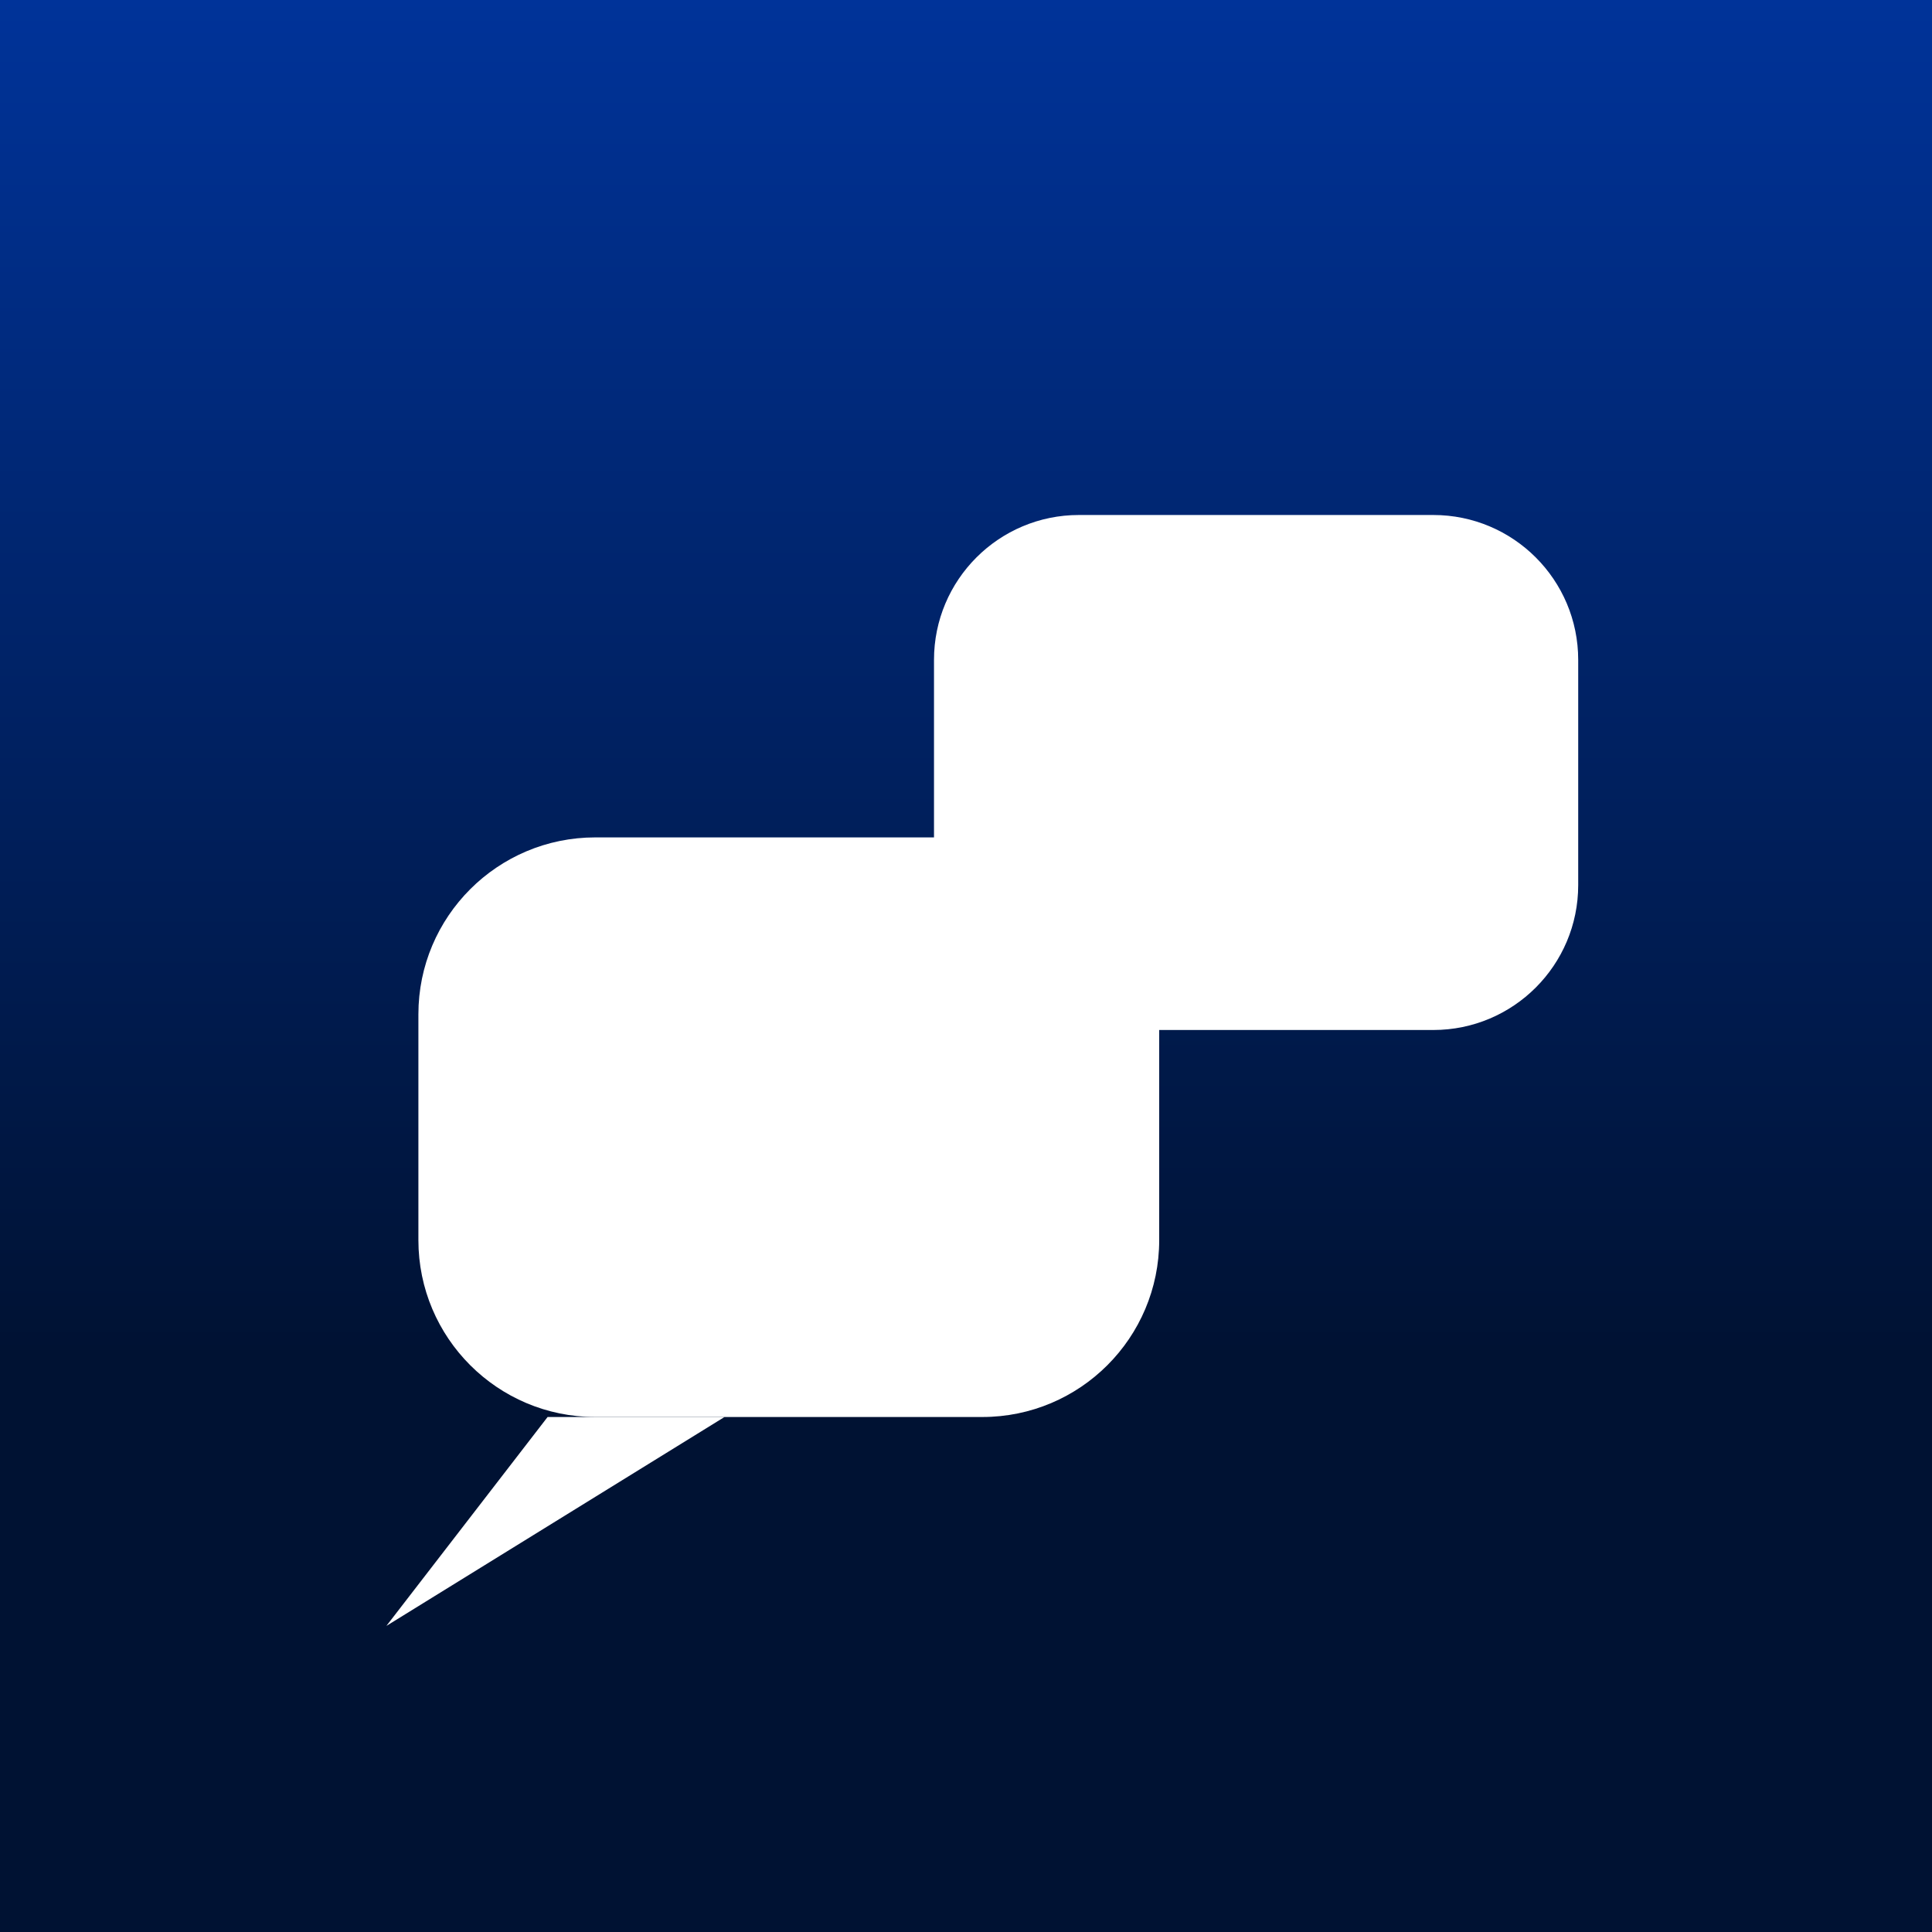
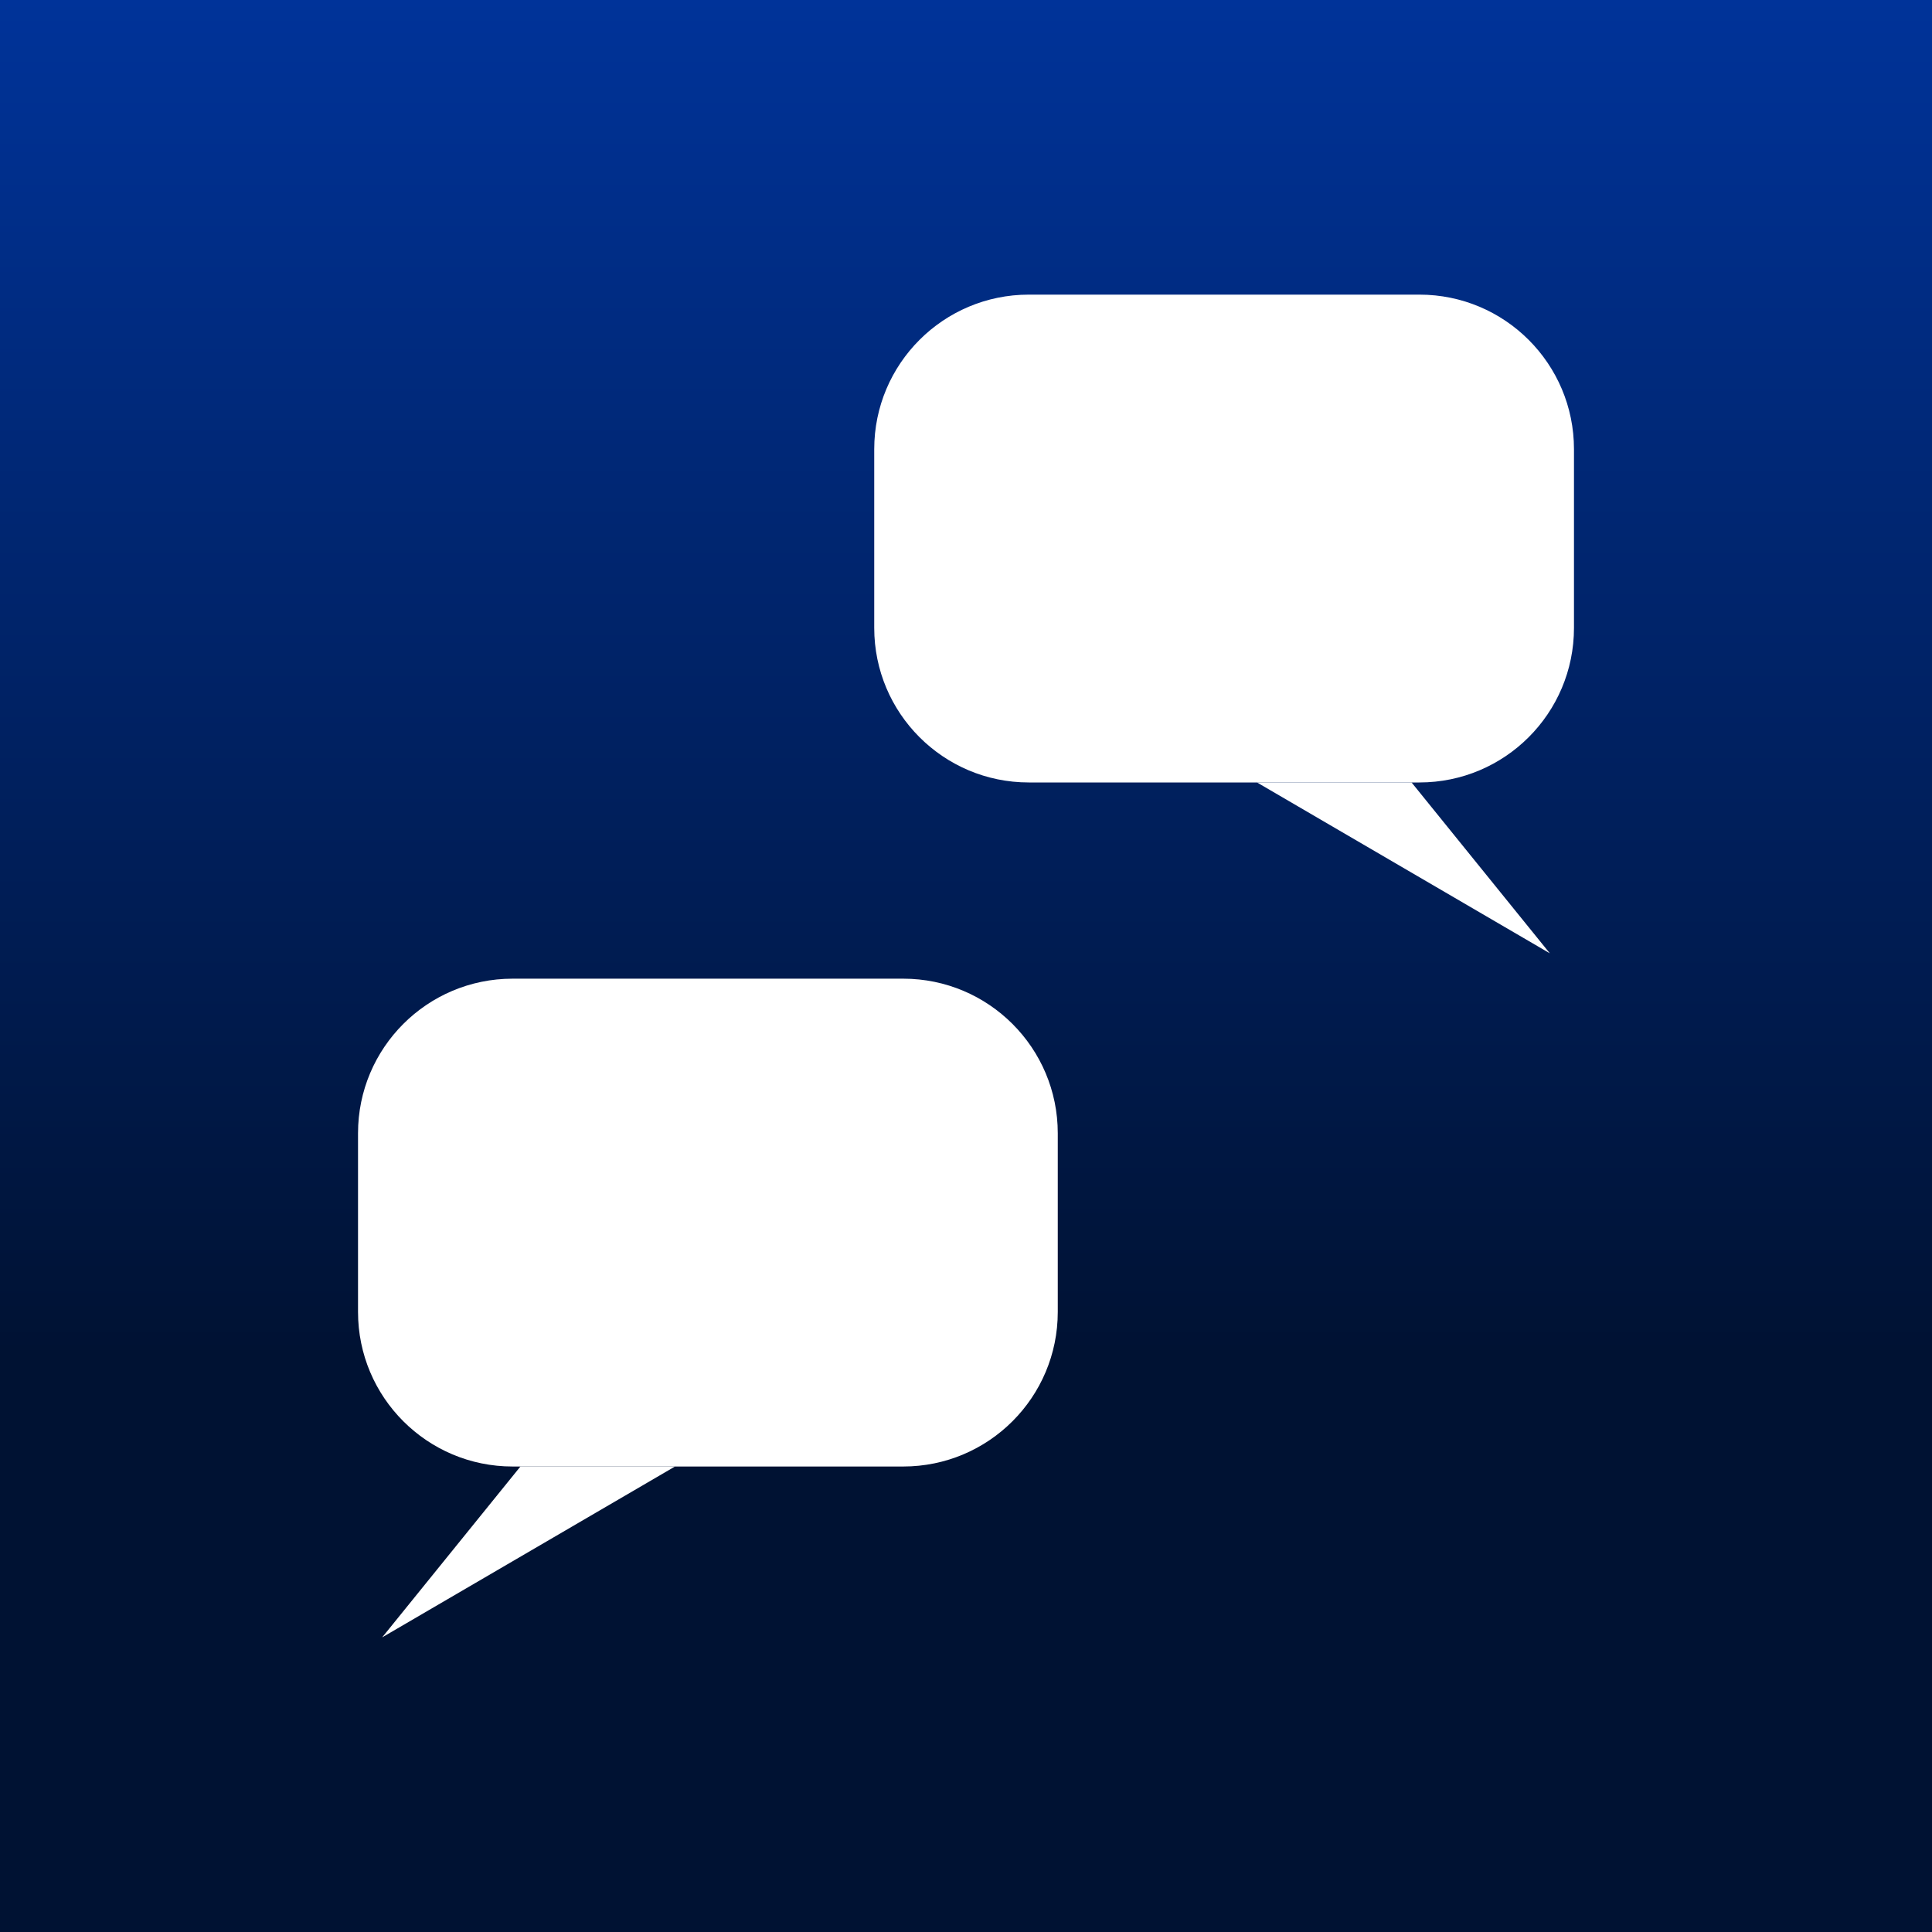
<svg xmlns="http://www.w3.org/2000/svg" width="32" height="32" version="1.1" viewBox="0 0 32 32">
  <defs>
    <linearGradient id="xeniaNavy" x1="16" y1="0" x2="16" y2="22.4" gradientUnits="userSpaceOnUse">
      <stop offset="0" stop-color="#003399" />
      <stop offset="1" stop-color="#001233" />
    </linearGradient>
  </defs>
  <rect width="32" height="32" fill="url(#xeniaNavy)" />
-   <rect x="15.47" y="8.53" width="10.67" height="8.53" rx="2.4" fill="#fff" />
-   <rect x="6.93" y="13.87" width="12.27" height="9.6" rx="2.93" fill="#fff" />
-   <path d="M 9.07 23.47 L 6.4 26.93 L 12 23.47 Z" fill="#fff" />
+   <rect x="14.48" y="4.88" width="11.59" height="8.08" rx="2.56" fill="#fff" />
+   <rect x="5.93" y="16.21" width="11.59" height="8.08" rx="2.56" fill="#fff" />
+   <path d="M 23.38 12.96 L 25.67 15.79 L 20.82 12.96 Z" fill="#fff" />
+   <path d="M 8.62 24.29 L 6.33 27.12 L 11.18 24.29 Z" fill="#fff" />
</svg>
